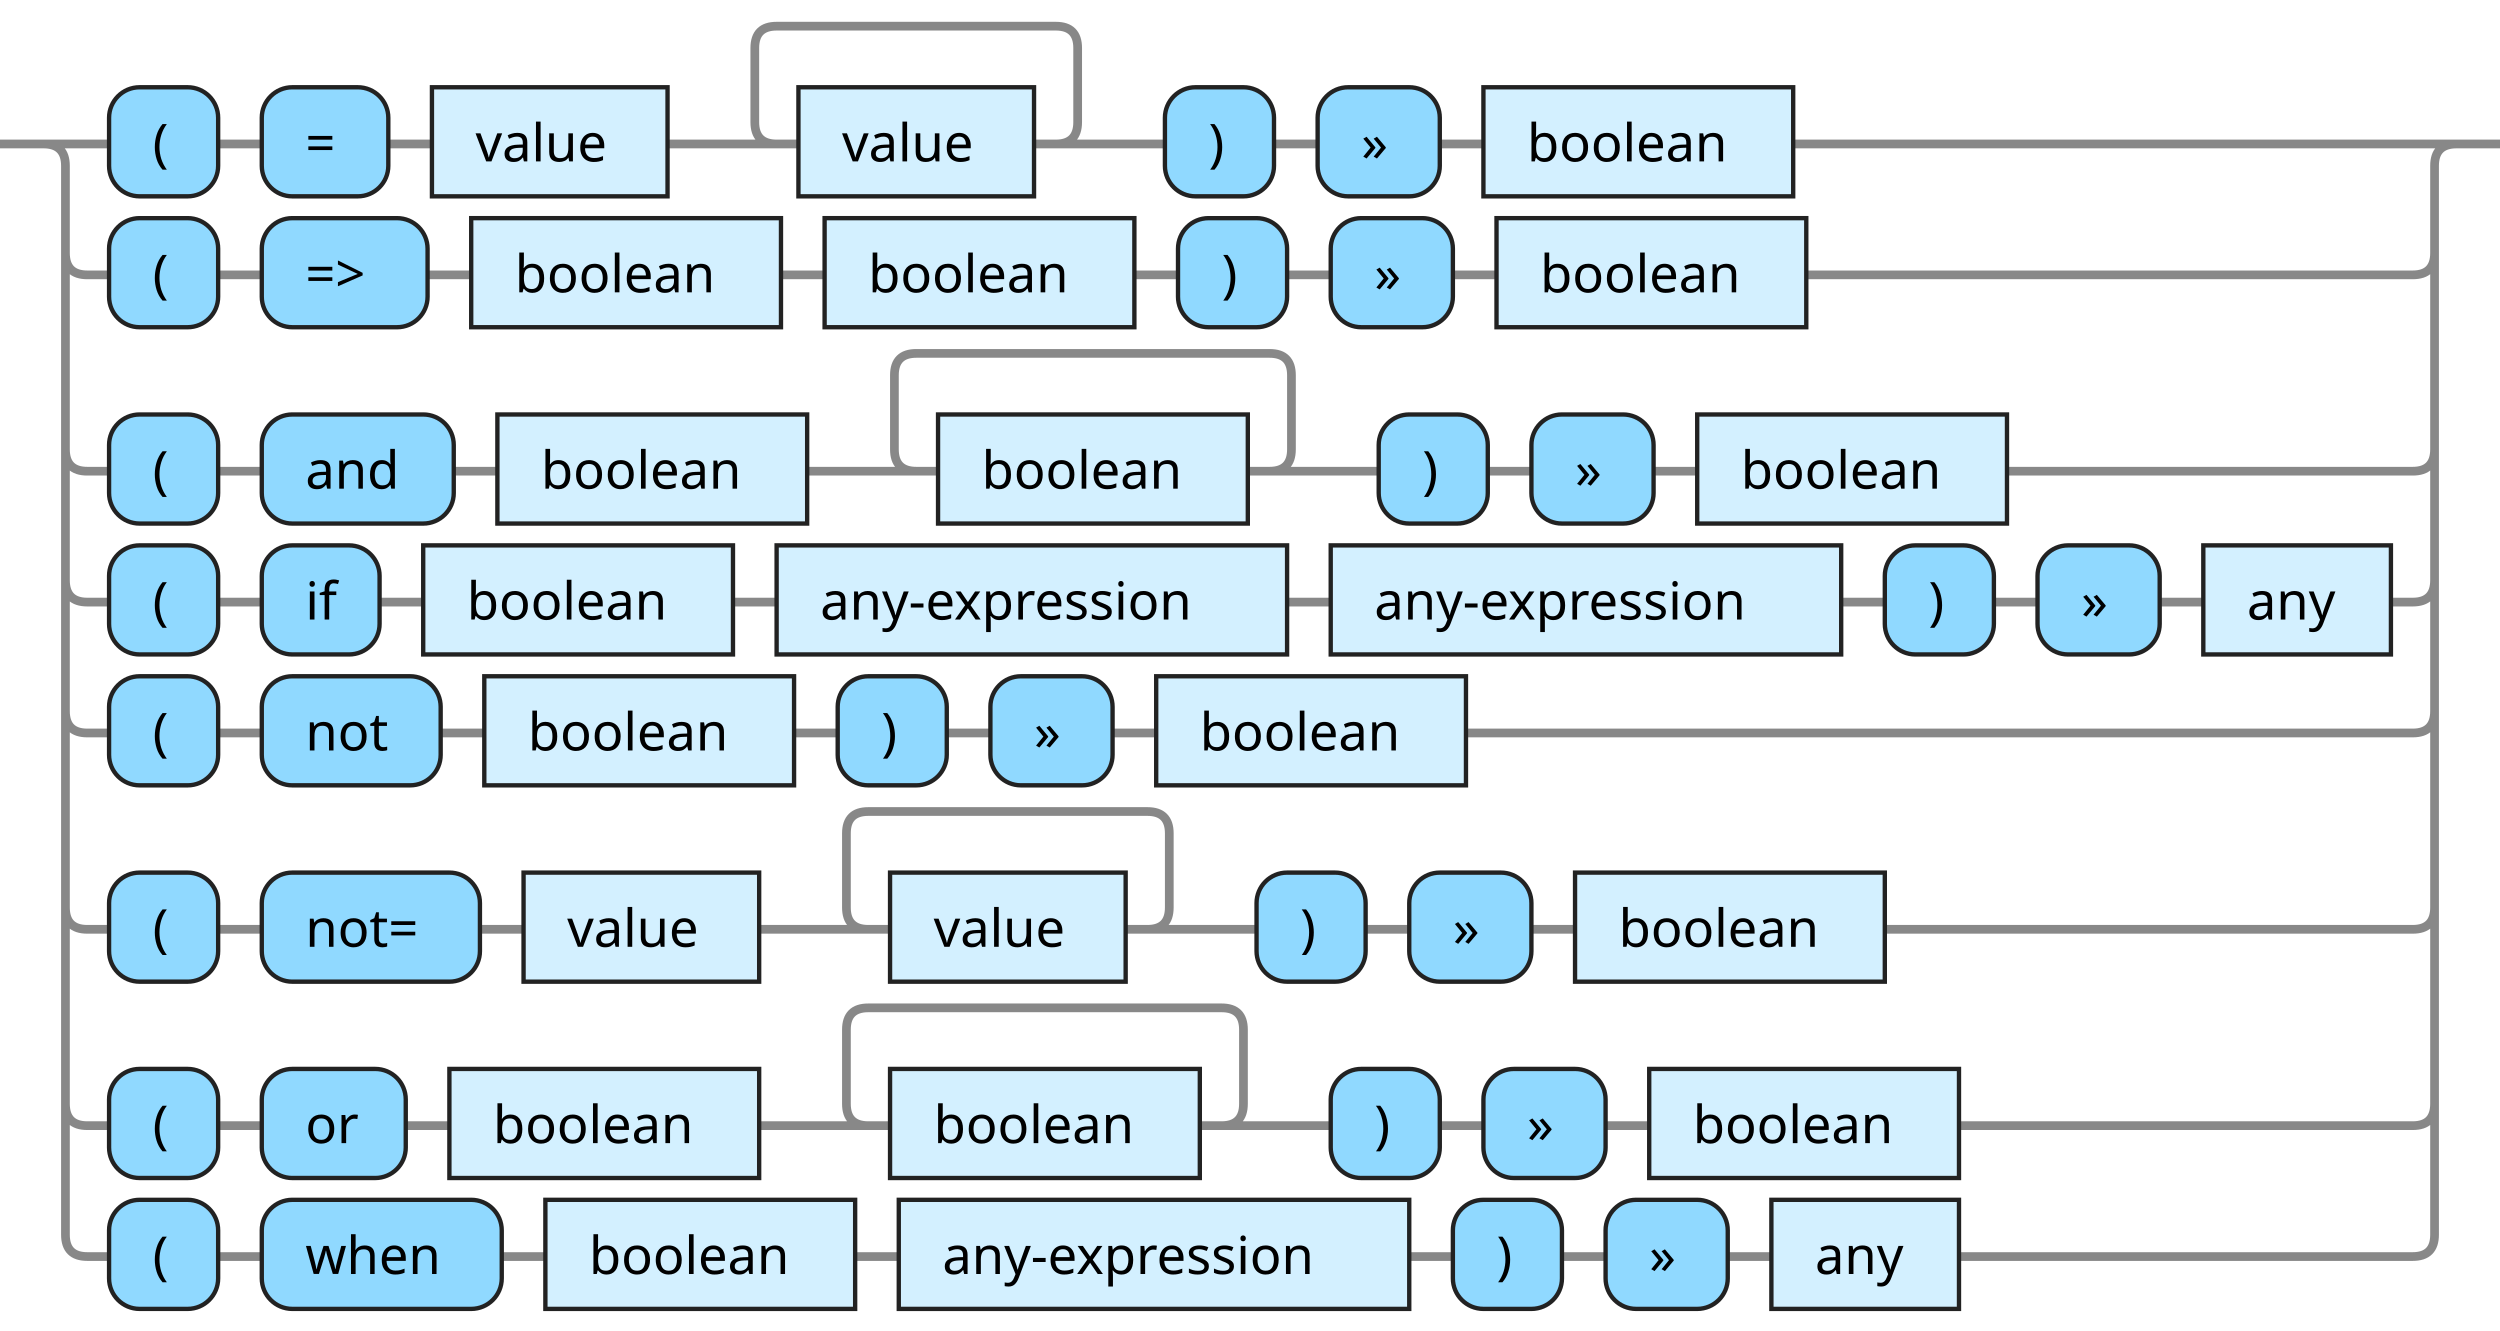
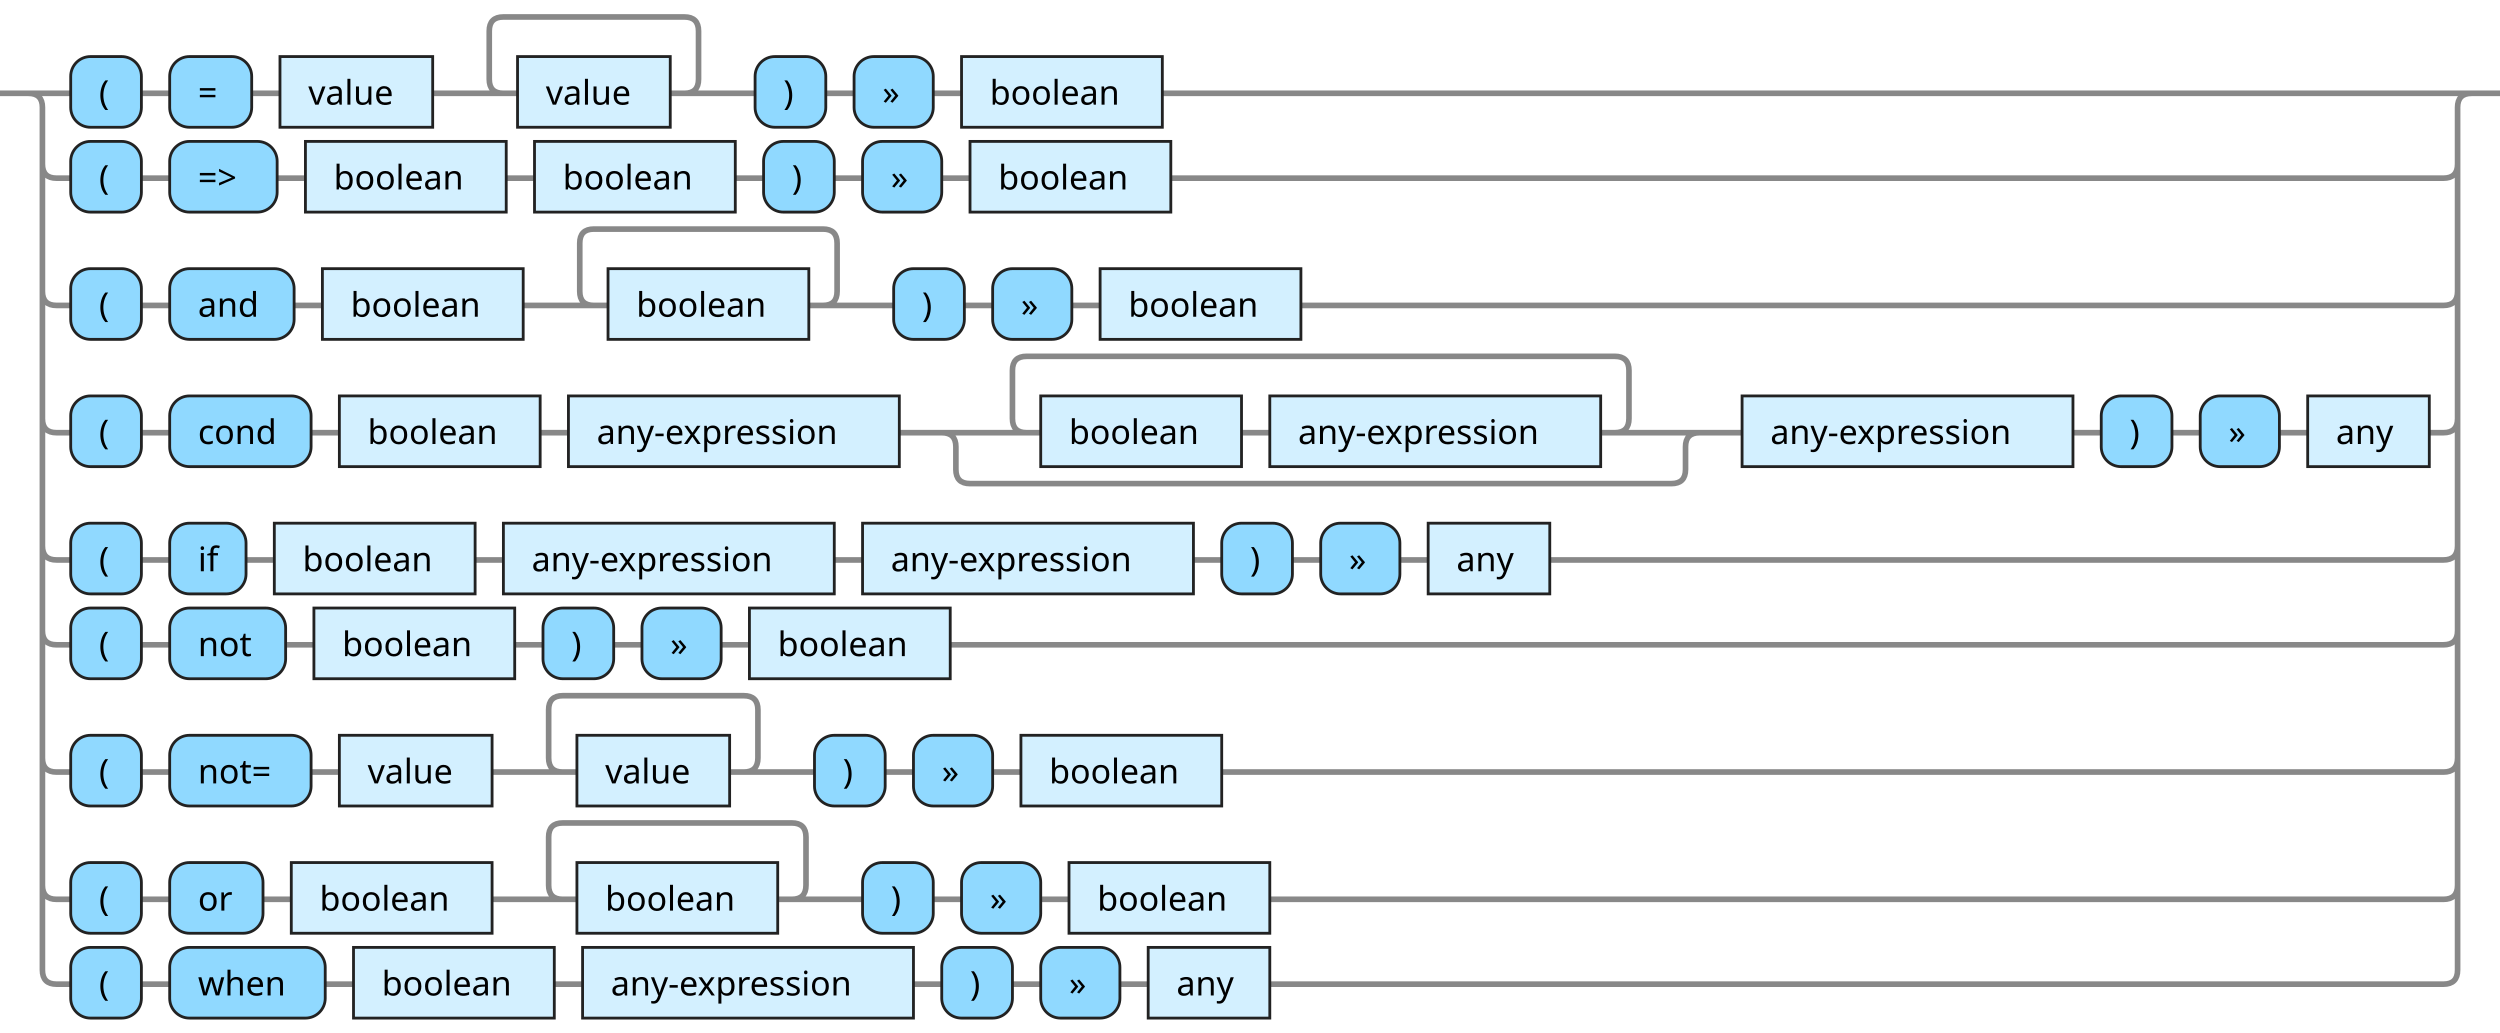
- <svg xmlns="http://www.w3.org/2000/svg" xmlns:xlink="http://www.w3.org/1999/xlink" version="1.1" width="573" height="305" viewbox="0 0 573 305">
+ <svg xmlns="http://www.w3.org/2000/svg" xmlns:xlink="http://www.w3.org/1999/xlink" version="1.1" width="884" height="365" viewbox="0 0 884 365">
  <defs>
    <style type="text/css">.c{fill: none; stroke: #888888; stroke-width: 2px;}.j{fill:#000000;font-family:Verdana,Sans-serif;font-size:12px;}.l{fill:#90d9ff;stroke:#222222;}.r{fill:#d3f0ff;stroke:#222222;}</style>
  </defs>
-   <path class="c" d="M0 33h25m25 0h10m29 0h10m54 0h30m-5 0q-5 0-5-5v-17q0-5 5-5h64q5 0 5 5v17q0 5-5 5m-5 0h30m25 0h10m28 0h10m71 0h157m-553 25q0 5 5 5h5m25 0h10m38 0h10m71 0h10m71 0h10m25 0h10m28 0h10m71 0h139q5 0 5-5m-543 45q0 5 5 5h5m25 0h10m44 0h10m71 0h30m-5 0q-5 0-5-5v-17q0-5 5-5h81q5 0 5 5v17q0 5-5 5m-5 0h30m25 0h10m28 0h10m71 0h93q5 0 5-5m-543 30q0 5 5 5h5m25 0h10m27 0h10m71 0h10m117 0h10m117 0h10m25 0h10m28 0h10m43 0h5q5 0 5-5m-543 30q0 5 5 5h5m25 0h10m41 0h10m71 0h10m25 0h10m28 0h10m71 0h217q5 0 5-5m-543 45q0 5 5 5h5m25 0h10m50 0h10m54 0h30m-5 0q-5 0-5-5v-17q0-5 5-5h64q5 0 5 5v17q0 5-5 5m-5 0h30m25 0h10m28 0h10m71 0h121q5 0 5-5m-543 45q0 5 5 5h5m25 0h10m33 0h10m71 0h30m-5 0q-5 0-5-5v-17q0-5 5-5h81q5 0 5 5v17q0 5-5 5m-5 0h30m25 0h10m28 0h10m71 0h104q5 0 5-5m-548-220q5 0 5 5v245q0 5 5 5h5m25 0h10m55 0h10m71 0h10m117 0h10m25 0h10m28 0h10m43 0h104q5 0 5-5v-245q0-5 5-5m5 0h5" />
+   <path class="c" d="M0 33h25m25 0h10m29 0h10m54 0h30m-5 0q-5 0-5-5v-17q0-5 5-5h64q5 0 5 5v17q0 5-5 5m-5 0h30m25 0h10m28 0h10m71 0h468m-864 25q0 5 5 5h5m25 0h10m38 0h10m71 0h10m71 0h10m25 0h10m28 0h10m71 0h450q5 0 5-5m-854 45q0 5 5 5h5m25 0h10m44 0h10m71 0h30m-5 0q-5 0-5-5v-17q0-5 5-5h81q5 0 5 5v17q0 5-5 5m-5 0h30m25 0h10m28 0h10m71 0h404q5 0 5-5m-854 45q0 5 5 5h5m25 0h10m50 0h10m71 0h10m117 0h50m-5 0q-5 0-5-5v-17q0-5 5-5h208q5 0 5 5v17q0 5-5 5m-132 0h10m117 0h40m-273 0q5 0 5 5v8q0 5 5 5h248q5 0 5-5v-8q0-5 5-5m5 0h10m117 0h10m25 0h10m28 0h10m43 0h5q5 0 5-5m-854 45q0 5 5 5h5m25 0h10m27 0h10m71 0h10m117 0h10m117 0h10m25 0h10m28 0h10m43 0h316q5 0 5-5m-854 30q0 5 5 5h5m25 0h10m41 0h10m71 0h10m25 0h10m28 0h10m71 0h528q5 0 5-5m-854 45q0 5 5 5h5m25 0h10m50 0h10m54 0h30m-5 0q-5 0-5-5v-17q0-5 5-5h64q5 0 5 5v17q0 5-5 5m-5 0h30m25 0h10m28 0h10m71 0h432q5 0 5-5m-854 45q0 5 5 5h5m25 0h10m33 0h10m71 0h30m-5 0q-5 0-5-5v-17q0-5 5-5h81q5 0 5 5v17q0 5-5 5m-5 0h30m25 0h10m28 0h10m71 0h415q5 0 5-5m-859-280q5 0 5 5v305q0 5 5 5h5m25 0h10m55 0h10m71 0h10m117 0h10m25 0h10m28 0h10m43 0h415q5 0 5-5v-305q0-5 5-5m5 0h5" />
  <rect class="l" x="25" y="20" width="25" height="25" rx="7" />
  <text class="j" x="35" y="37">(</text>
  <rect class="l" x="60" y="20" width="29" height="25" rx="7" />
  <text class="j" x="70" y="37">=</text>
  <a xlink:href="#value">
    <rect class="r" x="99" y="20" width="54" height="25" />
    <text class="j" x="109" y="37">value</text>
  </a>
  <a xlink:href="#value">
    <rect class="r" x="183" y="20" width="54" height="25" />
    <text class="j" x="193" y="37">value</text>
  </a>
  <rect class="l" x="267" y="20" width="25" height="25" rx="7" />
  <text class="j" x="277" y="37">)</text>
  <rect class="l" x="302" y="20" width="28" height="25" rx="7" />
  <text class="j" x="312" y="37">»</text>
  <a xlink:href="#boolean">
    <rect class="r" x="340" y="20" width="71" height="25" />
    <text class="j" x="350" y="37">boolean</text>
  </a>
  <rect class="l" x="25" y="50" width="25" height="25" rx="7" />
  <text class="j" x="35" y="67">(</text>
  <rect class="l" x="60" y="50" width="38" height="25" rx="7" />
  <text class="j" x="70" y="67">=&gt;</text>
  <a xlink:href="#boolean">
    <rect class="r" x="108" y="50" width="71" height="25" />
    <text class="j" x="118" y="67">boolean</text>
  </a>
  <a xlink:href="#boolean">
    <rect class="r" x="189" y="50" width="71" height="25" />
    <text class="j" x="199" y="67">boolean</text>
  </a>
  <rect class="l" x="270" y="50" width="25" height="25" rx="7" />
  <text class="j" x="280" y="67">)</text>
  <rect class="l" x="305" y="50" width="28" height="25" rx="7" />
  <text class="j" x="315" y="67">»</text>
  <a xlink:href="#boolean">
    <rect class="r" x="343" y="50" width="71" height="25" />
    <text class="j" x="353" y="67">boolean</text>
  </a>
  <rect class="l" x="25" y="95" width="25" height="25" rx="7" />
  <text class="j" x="35" y="112">(</text>
  <rect class="l" x="60" y="95" width="44" height="25" rx="7" />
  <text class="j" x="70" y="112">and</text>
  <a xlink:href="#boolean">
    <rect class="r" x="114" y="95" width="71" height="25" />
    <text class="j" x="124" y="112">boolean</text>
  </a>
  <a xlink:href="#boolean">
    <rect class="r" x="215" y="95" width="71" height="25" />
    <text class="j" x="225" y="112">boolean</text>
  </a>
  <rect class="l" x="316" y="95" width="25" height="25" rx="7" />
  <text class="j" x="326" y="112">)</text>
  <rect class="l" x="351" y="95" width="28" height="25" rx="7" />
  <text class="j" x="361" y="112">»</text>
  <a xlink:href="#boolean">
    <rect class="r" x="389" y="95" width="71" height="25" />
    <text class="j" x="399" y="112">boolean</text>
  </a>
-   <rect class="l" x="25" y="125" width="25" height="25" rx="7" />
-   <text class="j" x="35" y="142">(</text>
-   <rect class="l" x="60" y="125" width="27" height="25" rx="7" />
-   <text class="j" x="70" y="142">if</text>
+   <rect class="l" x="25" y="140" width="25" height="25" rx="7" />
+   <text class="j" x="35" y="157">(</text>
+   <rect class="l" x="60" y="140" width="50" height="25" rx="7" />
+   <text class="j" x="70" y="157">cond</text>
  <a xlink:href="#boolean">
-     <rect class="r" x="97" y="125" width="71" height="25" />
-     <text class="j" x="107" y="142">boolean</text>
+     <rect class="r" x="120" y="140" width="71" height="25" />
+     <text class="j" x="130" y="157">boolean</text>
  </a>
  <a xlink:href="#any-expression">
-     <rect class="r" x="178" y="125" width="117" height="25" />
-     <text class="j" x="188" y="142">any-expression</text>
+     <rect class="r" x="201" y="140" width="117" height="25" />
+     <text class="j" x="211" y="157">any-expression</text>
+   </a>
+   <a xlink:href="#boolean">
+     <rect class="r" x="368" y="140" width="71" height="25" />
+     <text class="j" x="378" y="157">boolean</text>
  </a>
  <a xlink:href="#any-expression">
-     <rect class="r" x="305" y="125" width="117" height="25" />
-     <text class="j" x="315" y="142">any-expression</text>
+     <rect class="r" x="449" y="140" width="117" height="25" />
+     <text class="j" x="459" y="157">any-expression</text>
  </a>
-   <rect class="l" x="432" y="125" width="25" height="25" rx="7" />
-   <text class="j" x="442" y="142">)</text>
-   <rect class="l" x="467" y="125" width="28" height="25" rx="7" />
-   <text class="j" x="477" y="142">»</text>
+   <a xlink:href="#any-expression">
+     <rect class="r" x="616" y="140" width="117" height="25" />
+     <text class="j" x="626" y="157">any-expression</text>
+   </a>
+   <rect class="l" x="743" y="140" width="25" height="25" rx="7" />
+   <text class="j" x="753" y="157">)</text>
+   <rect class="l" x="778" y="140" width="28" height="25" rx="7" />
+   <text class="j" x="788" y="157">»</text>
  <a xlink:href="#any">
-     <rect class="r" x="505" y="125" width="43" height="25" />
-     <text class="j" x="515" y="142">any</text>
+     <rect class="r" x="816" y="140" width="43" height="25" />
+     <text class="j" x="826" y="157">any</text>
  </a>
-   <rect class="l" x="25" y="155" width="25" height="25" rx="7" />
-   <text class="j" x="35" y="172">(</text>
-   <rect class="l" x="60" y="155" width="41" height="25" rx="7" />
-   <text class="j" x="70" y="172">not</text>
+   <rect class="l" x="25" y="185" width="25" height="25" rx="7" />
+   <text class="j" x="35" y="202">(</text>
+   <rect class="l" x="60" y="185" width="27" height="25" rx="7" />
+   <text class="j" x="70" y="202">if</text>
  <a xlink:href="#boolean">
-     <rect class="r" x="111" y="155" width="71" height="25" />
-     <text class="j" x="121" y="172">boolean</text>
+     <rect class="r" x="97" y="185" width="71" height="25" />
+     <text class="j" x="107" y="202">boolean</text>
  </a>
-   <rect class="l" x="192" y="155" width="25" height="25" rx="7" />
-   <text class="j" x="202" y="172">)</text>
-   <rect class="l" x="227" y="155" width="28" height="25" rx="7" />
-   <text class="j" x="237" y="172">»</text>
+   <a xlink:href="#any-expression">
+     <rect class="r" x="178" y="185" width="117" height="25" />
+     <text class="j" x="188" y="202">any-expression</text>
+   </a>
+   <a xlink:href="#any-expression">
+     <rect class="r" x="305" y="185" width="117" height="25" />
+     <text class="j" x="315" y="202">any-expression</text>
+   </a>
+   <rect class="l" x="432" y="185" width="25" height="25" rx="7" />
+   <text class="j" x="442" y="202">)</text>
+   <rect class="l" x="467" y="185" width="28" height="25" rx="7" />
+   <text class="j" x="477" y="202">»</text>
+   <a xlink:href="#any">
+     <rect class="r" x="505" y="185" width="43" height="25" />
+     <text class="j" x="515" y="202">any</text>
+   </a>
+   <rect class="l" x="25" y="215" width="25" height="25" rx="7" />
+   <text class="j" x="35" y="232">(</text>
+   <rect class="l" x="60" y="215" width="41" height="25" rx="7" />
+   <text class="j" x="70" y="232">not</text>
  <a xlink:href="#boolean">
-     <rect class="r" x="265" y="155" width="71" height="25" />
-     <text class="j" x="275" y="172">boolean</text>
+     <rect class="r" x="111" y="215" width="71" height="25" />
+     <text class="j" x="121" y="232">boolean</text>
  </a>
-   <rect class="l" x="25" y="200" width="25" height="25" rx="7" />
-   <text class="j" x="35" y="217">(</text>
-   <rect class="l" x="60" y="200" width="50" height="25" rx="7" />
-   <text class="j" x="70" y="217">not=</text>
+   <rect class="l" x="192" y="215" width="25" height="25" rx="7" />
+   <text class="j" x="202" y="232">)</text>
+   <rect class="l" x="227" y="215" width="28" height="25" rx="7" />
+   <text class="j" x="237" y="232">»</text>
+   <a xlink:href="#boolean">
+     <rect class="r" x="265" y="215" width="71" height="25" />
+     <text class="j" x="275" y="232">boolean</text>
+   </a>
+   <rect class="l" x="25" y="260" width="25" height="25" rx="7" />
+   <text class="j" x="35" y="277">(</text>
+   <rect class="l" x="60" y="260" width="50" height="25" rx="7" />
+   <text class="j" x="70" y="277">not=</text>
  <a xlink:href="#value">
-     <rect class="r" x="120" y="200" width="54" height="25" />
-     <text class="j" x="130" y="217">value</text>
+     <rect class="r" x="120" y="260" width="54" height="25" />
+     <text class="j" x="130" y="277">value</text>
  </a>
  <a xlink:href="#value">
-     <rect class="r" x="204" y="200" width="54" height="25" />
-     <text class="j" x="214" y="217">value</text>
+     <rect class="r" x="204" y="260" width="54" height="25" />
+     <text class="j" x="214" y="277">value</text>
  </a>
-   <rect class="l" x="288" y="200" width="25" height="25" rx="7" />
-   <text class="j" x="298" y="217">)</text>
-   <rect class="l" x="323" y="200" width="28" height="25" rx="7" />
-   <text class="j" x="333" y="217">»</text>
+   <rect class="l" x="288" y="260" width="25" height="25" rx="7" />
+   <text class="j" x="298" y="277">)</text>
+   <rect class="l" x="323" y="260" width="28" height="25" rx="7" />
+   <text class="j" x="333" y="277">»</text>
  <a xlink:href="#boolean">
-     <rect class="r" x="361" y="200" width="71" height="25" />
-     <text class="j" x="371" y="217">boolean</text>
+     <rect class="r" x="361" y="260" width="71" height="25" />
+     <text class="j" x="371" y="277">boolean</text>
  </a>
-   <rect class="l" x="25" y="245" width="25" height="25" rx="7" />
-   <text class="j" x="35" y="262">(</text>
-   <rect class="l" x="60" y="245" width="33" height="25" rx="7" />
-   <text class="j" x="70" y="262">or</text>
+   <rect class="l" x="25" y="305" width="25" height="25" rx="7" />
+   <text class="j" x="35" y="322">(</text>
+   <rect class="l" x="60" y="305" width="33" height="25" rx="7" />
+   <text class="j" x="70" y="322">or</text>
  <a xlink:href="#boolean">
-     <rect class="r" x="103" y="245" width="71" height="25" />
-     <text class="j" x="113" y="262">boolean</text>
+     <rect class="r" x="103" y="305" width="71" height="25" />
+     <text class="j" x="113" y="322">boolean</text>
  </a>
  <a xlink:href="#boolean">
-     <rect class="r" x="204" y="245" width="71" height="25" />
-     <text class="j" x="214" y="262">boolean</text>
+     <rect class="r" x="204" y="305" width="71" height="25" />
+     <text class="j" x="214" y="322">boolean</text>
  </a>
-   <rect class="l" x="305" y="245" width="25" height="25" rx="7" />
-   <text class="j" x="315" y="262">)</text>
-   <rect class="l" x="340" y="245" width="28" height="25" rx="7" />
-   <text class="j" x="350" y="262">»</text>
+   <rect class="l" x="305" y="305" width="25" height="25" rx="7" />
+   <text class="j" x="315" y="322">)</text>
+   <rect class="l" x="340" y="305" width="28" height="25" rx="7" />
+   <text class="j" x="350" y="322">»</text>
  <a xlink:href="#boolean">
-     <rect class="r" x="378" y="245" width="71" height="25" />
-     <text class="j" x="388" y="262">boolean</text>
+     <rect class="r" x="378" y="305" width="71" height="25" />
+     <text class="j" x="388" y="322">boolean</text>
  </a>
-   <rect class="l" x="25" y="275" width="25" height="25" rx="7" />
-   <text class="j" x="35" y="292">(</text>
-   <rect class="l" x="60" y="275" width="55" height="25" rx="7" />
-   <text class="j" x="70" y="292">when</text>
+   <rect class="l" x="25" y="335" width="25" height="25" rx="7" />
+   <text class="j" x="35" y="352">(</text>
+   <rect class="l" x="60" y="335" width="55" height="25" rx="7" />
+   <text class="j" x="70" y="352">when</text>
  <a xlink:href="#boolean">
-     <rect class="r" x="125" y="275" width="71" height="25" />
-     <text class="j" x="135" y="292">boolean</text>
+     <rect class="r" x="125" y="335" width="71" height="25" />
+     <text class="j" x="135" y="352">boolean</text>
  </a>
  <a xlink:href="#any-expression">
-     <rect class="r" x="206" y="275" width="117" height="25" />
-     <text class="j" x="216" y="292">any-expression</text>
+     <rect class="r" x="206" y="335" width="117" height="25" />
+     <text class="j" x="216" y="352">any-expression</text>
  </a>
-   <rect class="l" x="333" y="275" width="25" height="25" rx="7" />
-   <text class="j" x="343" y="292">)</text>
-   <rect class="l" x="368" y="275" width="28" height="25" rx="7" />
-   <text class="j" x="378" y="292">»</text>
+   <rect class="l" x="333" y="335" width="25" height="25" rx="7" />
+   <text class="j" x="343" y="352">)</text>
+   <rect class="l" x="368" y="335" width="28" height="25" rx="7" />
+   <text class="j" x="378" y="352">»</text>
  <a xlink:href="#any">
-     <rect class="r" x="406" y="275" width="43" height="25" />
-     <text class="j" x="416" y="292">any</text>
+     <rect class="r" x="406" y="335" width="43" height="25" />
+     <text class="j" x="416" y="352">any</text>
  </a>
</svg>
